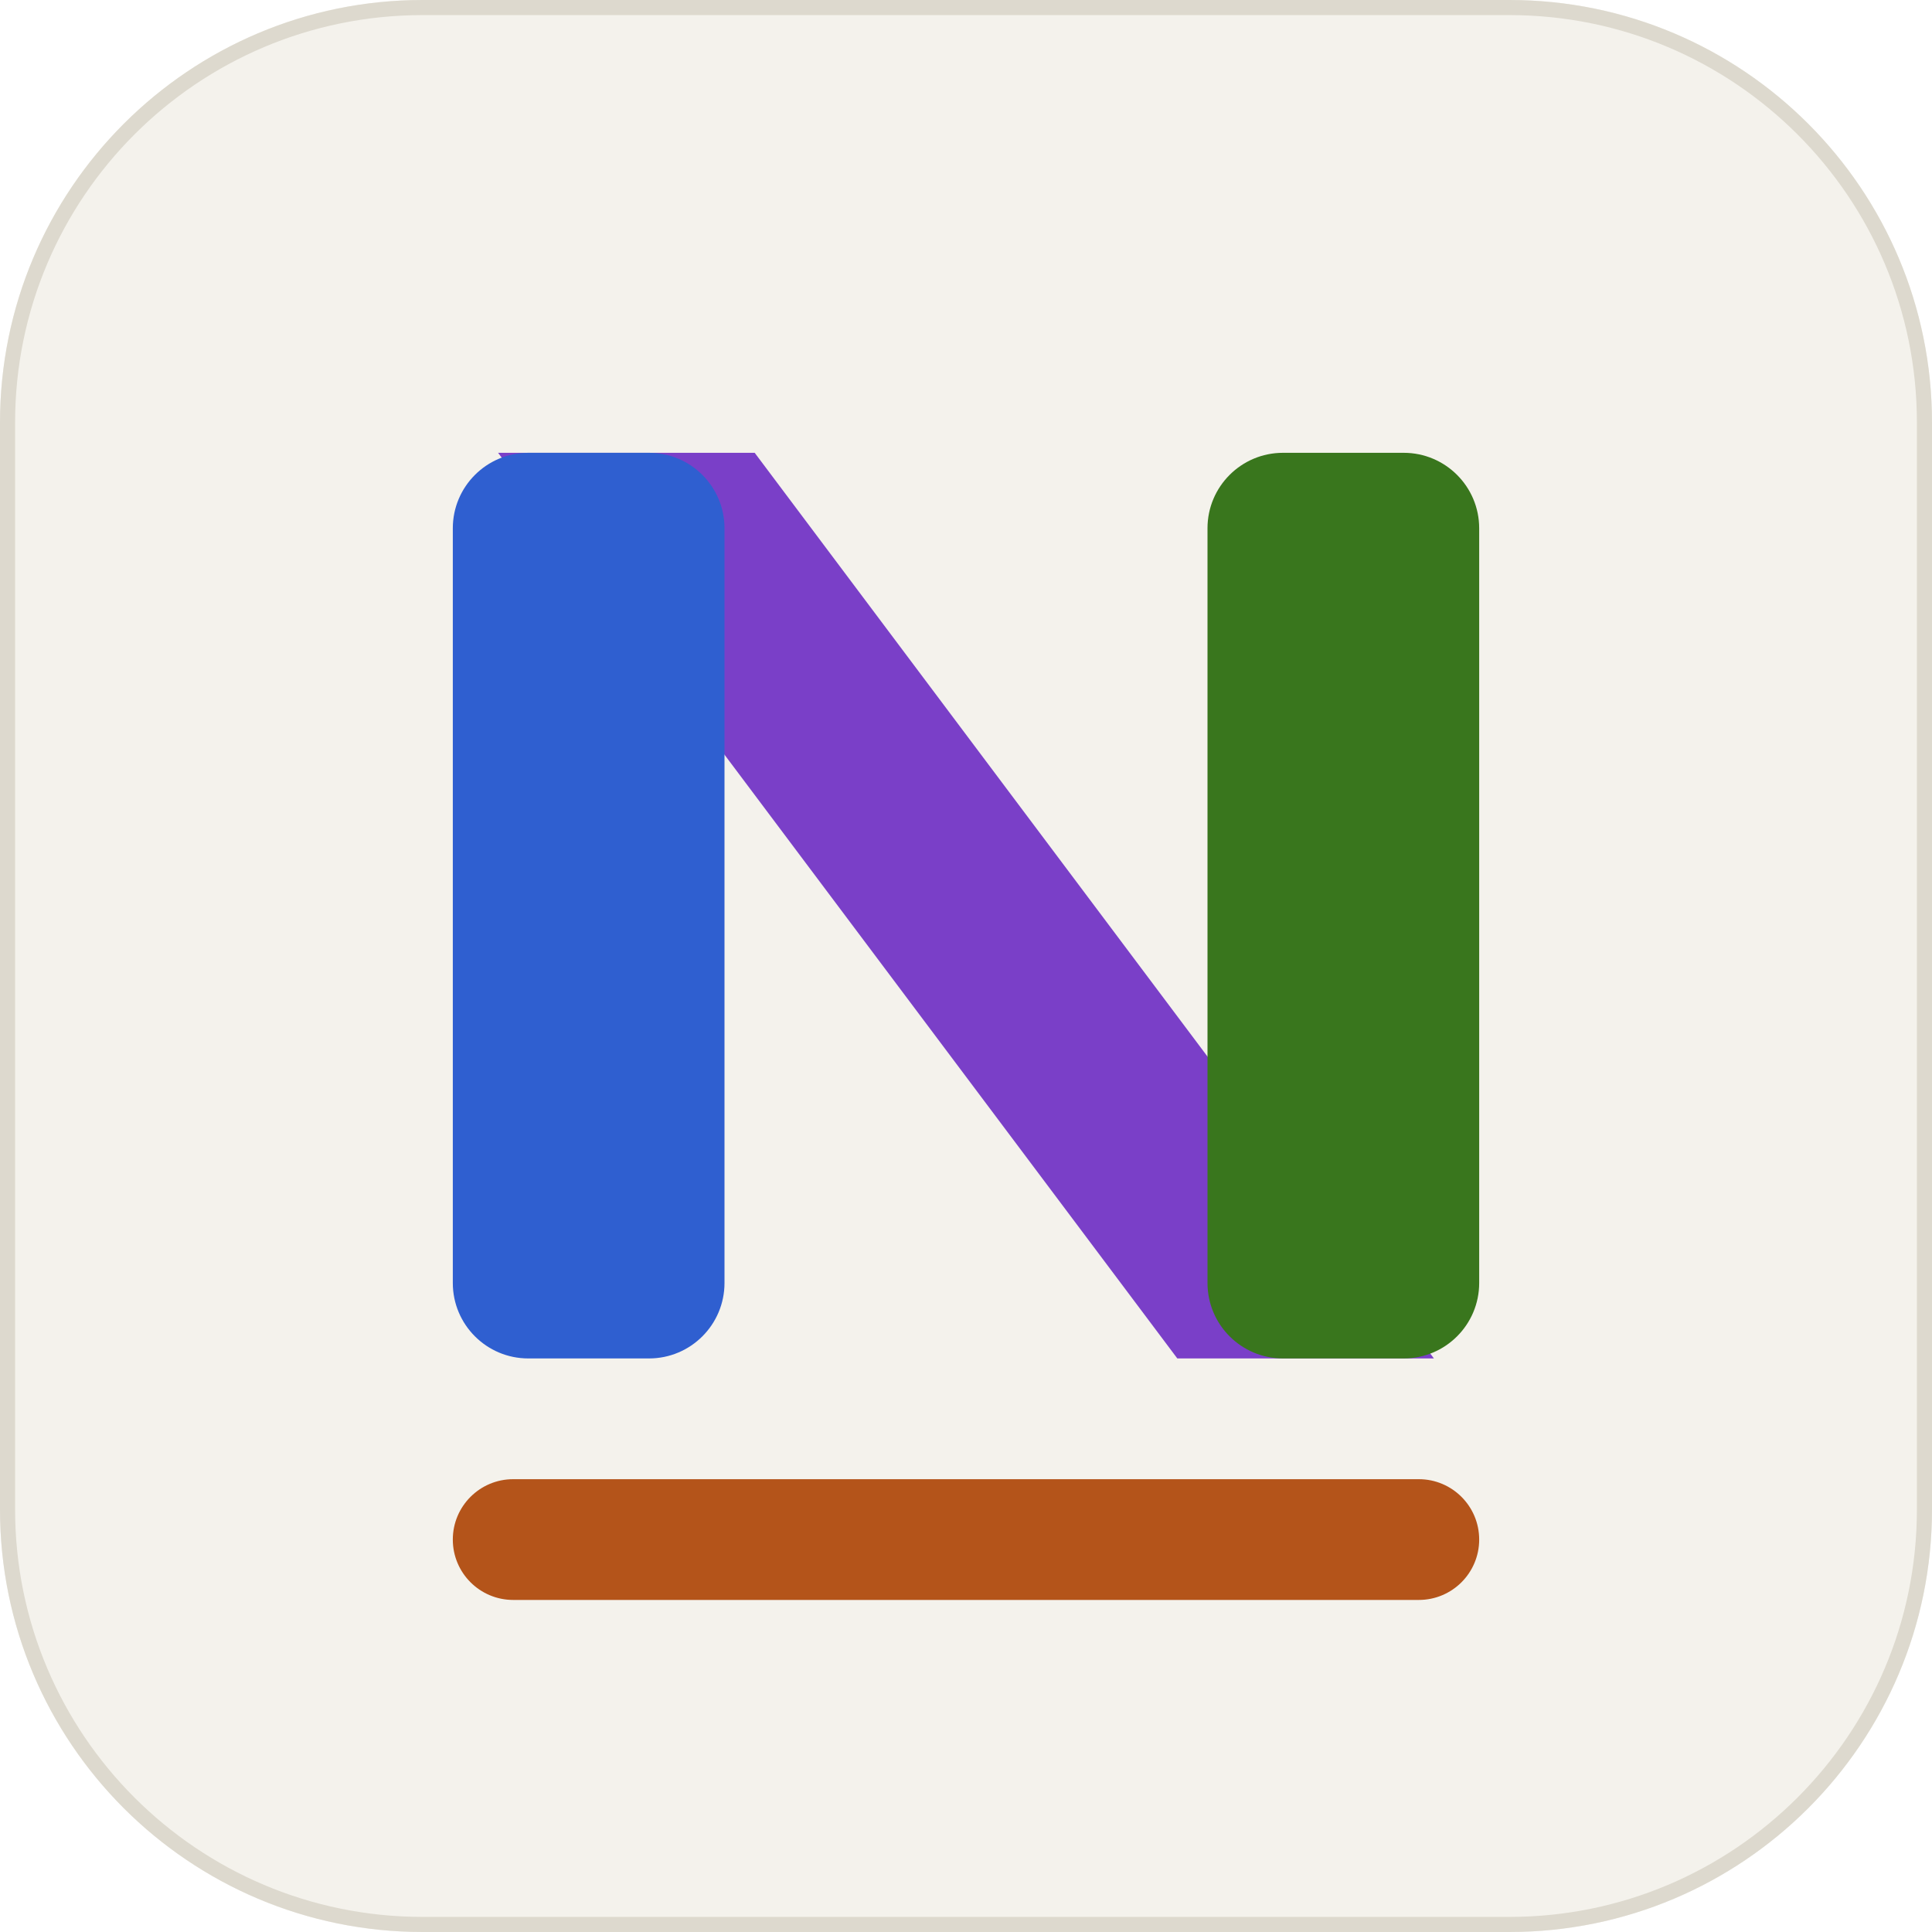
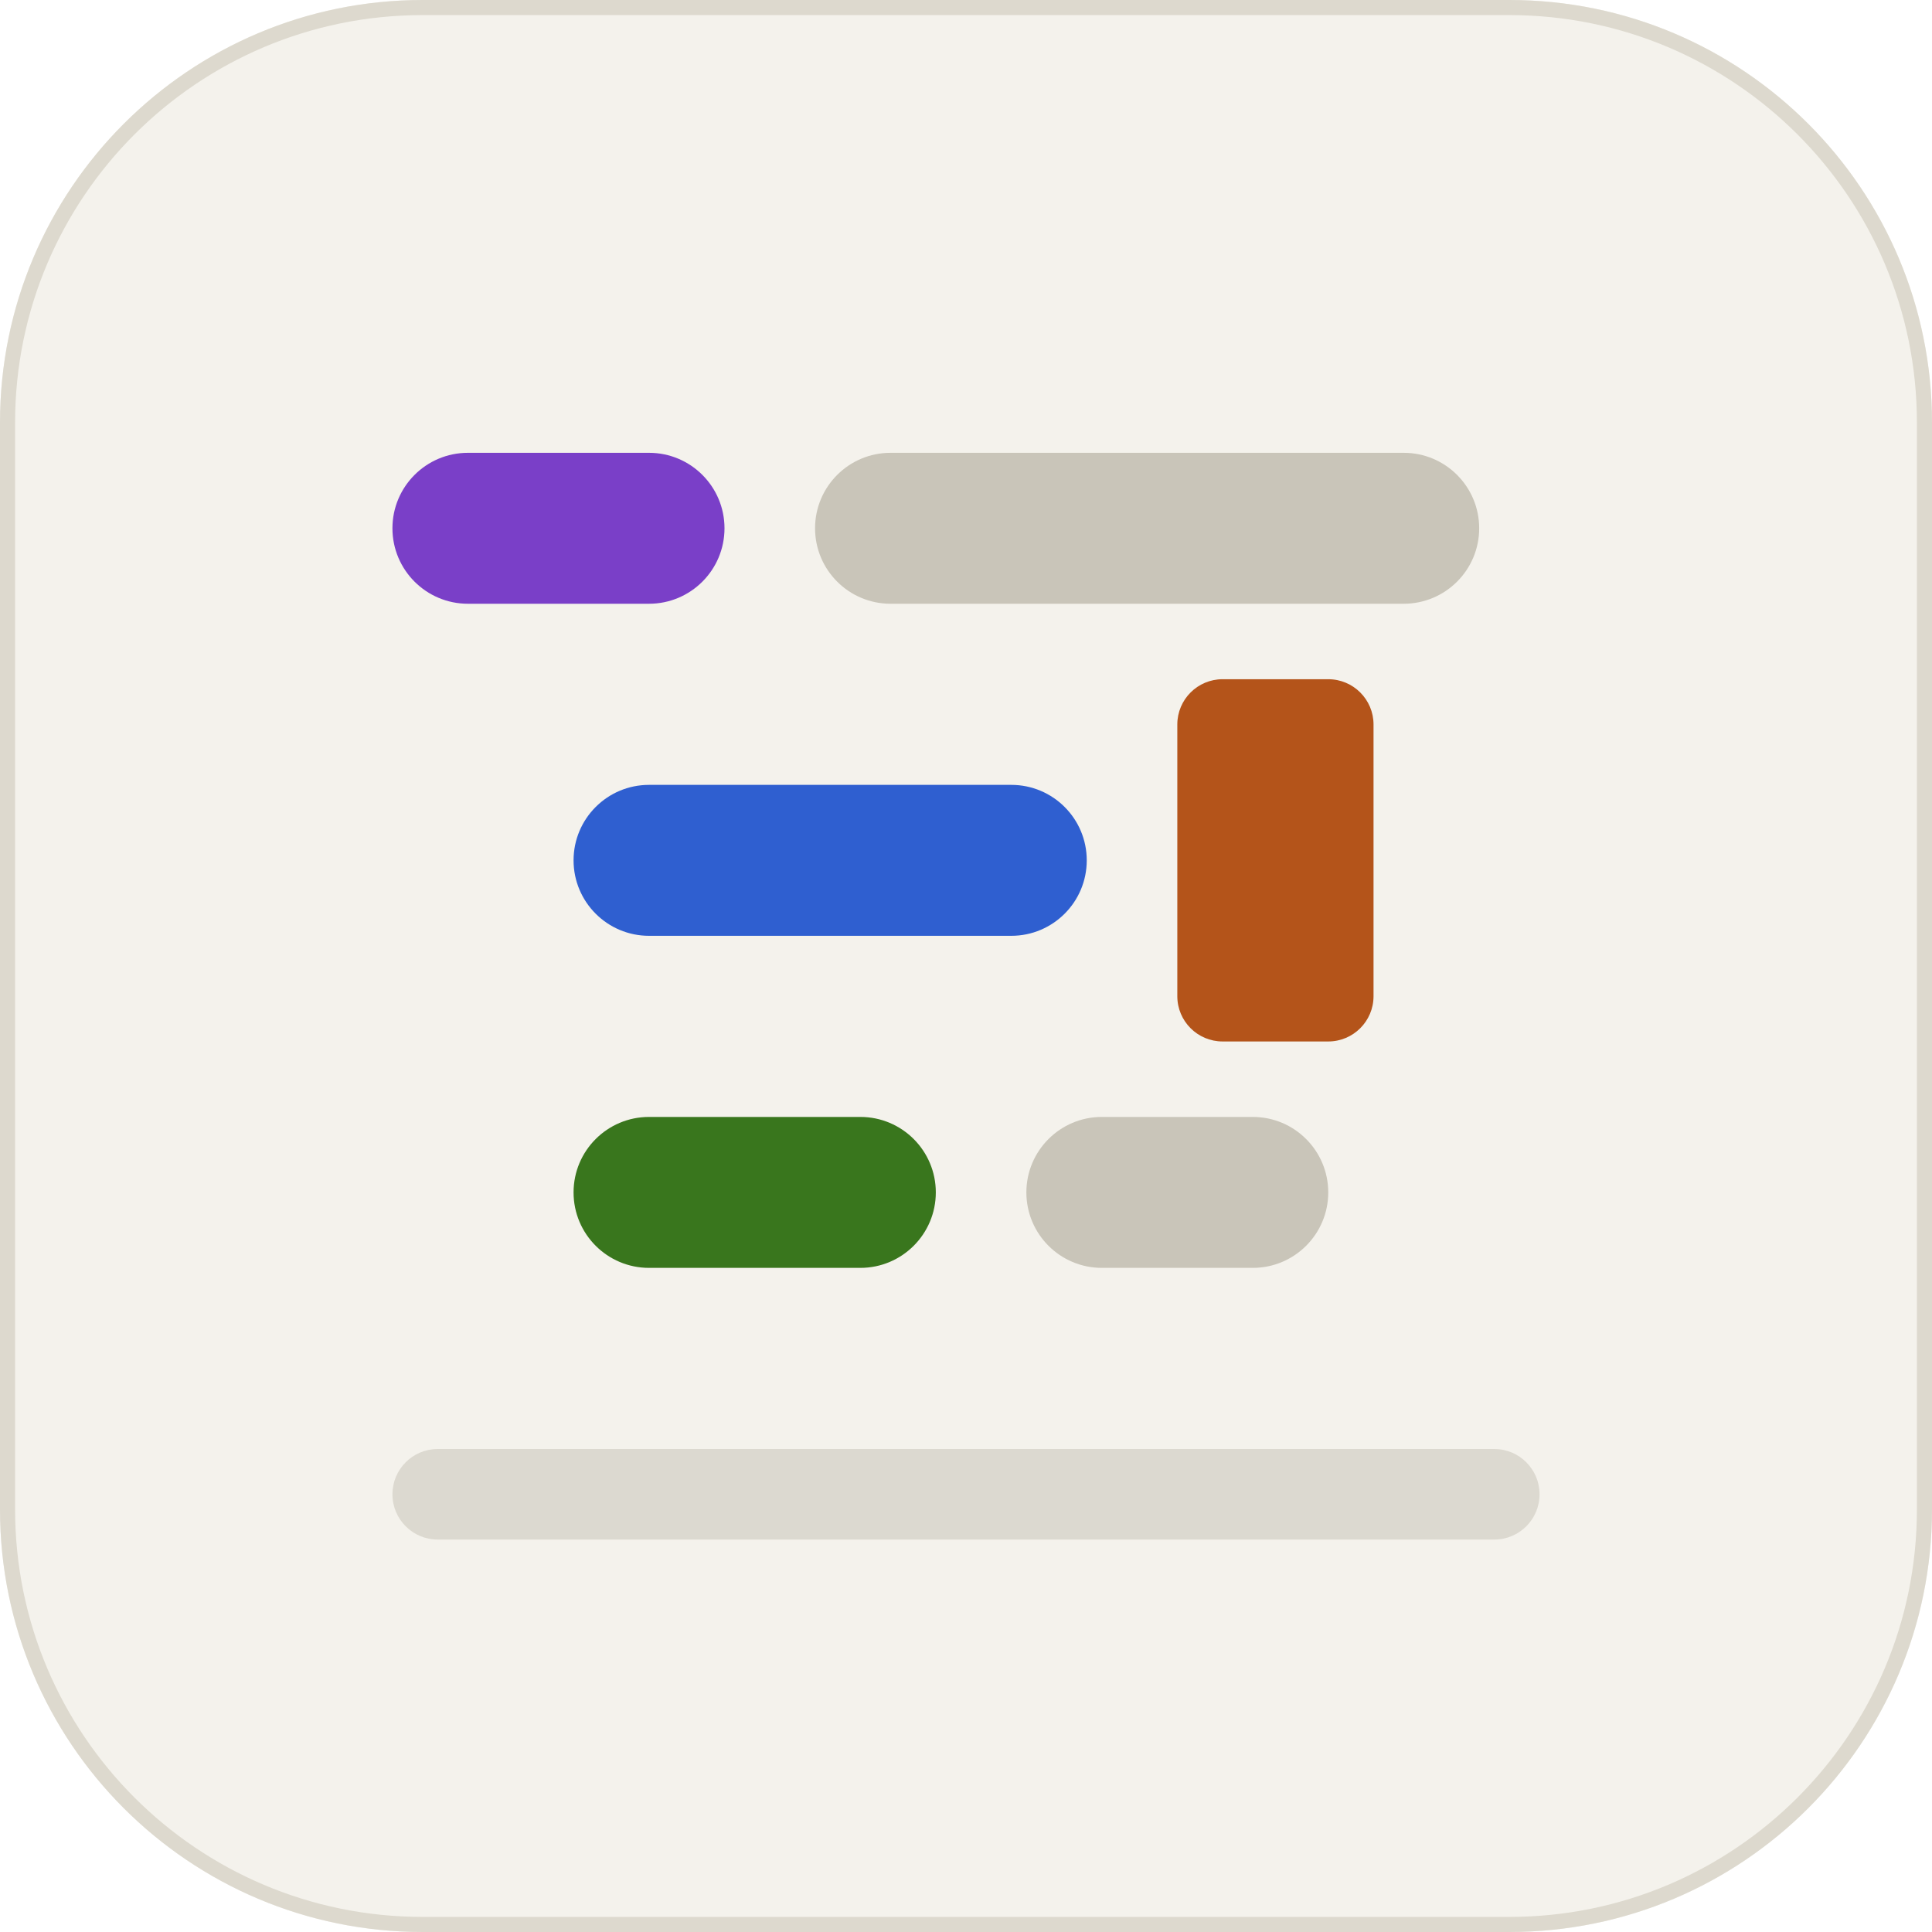
<svg xmlns="http://www.w3.org/2000/svg" width="128" height="128" viewBox="0 0 128 128" role="img" aria-label="nsvim">
  <rect width="128" height="128" rx="28" fill="#F4F2EC" />
  <rect x="0.5" y="0.5" width="127" height="127" rx="27.5" fill="none" stroke="#DDD9CE" />
-   <path d="M33 30h17l45 60H78z" fill="#7A3FC8" />
-   <rect x="30" y="30" width="18" height="60" rx="5" fill="#2F5FD0" />
-   <rect x="80" y="30" width="18" height="60" rx="5" fill="#39761D" />
-   <rect x="30" y="98" width="68" height="8" rx="4" fill="#B4541A" />
+   <rect x="26" y="30" width="22" height="10" rx="5" fill="#7A3FC8" />
+   <rect x="54" y="30" width="44" height="10" rx="5" fill="#C9C5B9" />
+   <rect x="38" y="52" width="34" height="10" rx="5" fill="#2F5FD0" />
+   <rect x="78" y="45" width="13" height="24" rx="3" fill="#B4541A" />
+   <rect x="38" y="74" width="24" height="10" rx="5" fill="#39761D" />
+   <rect x="68" y="74" width="20" height="10" rx="5" fill="#C9C5B9" />
+   <rect x="26" y="96" width="76" height="6" rx="3" fill="#C9C5B9" opacity="0.55" />
</svg>
